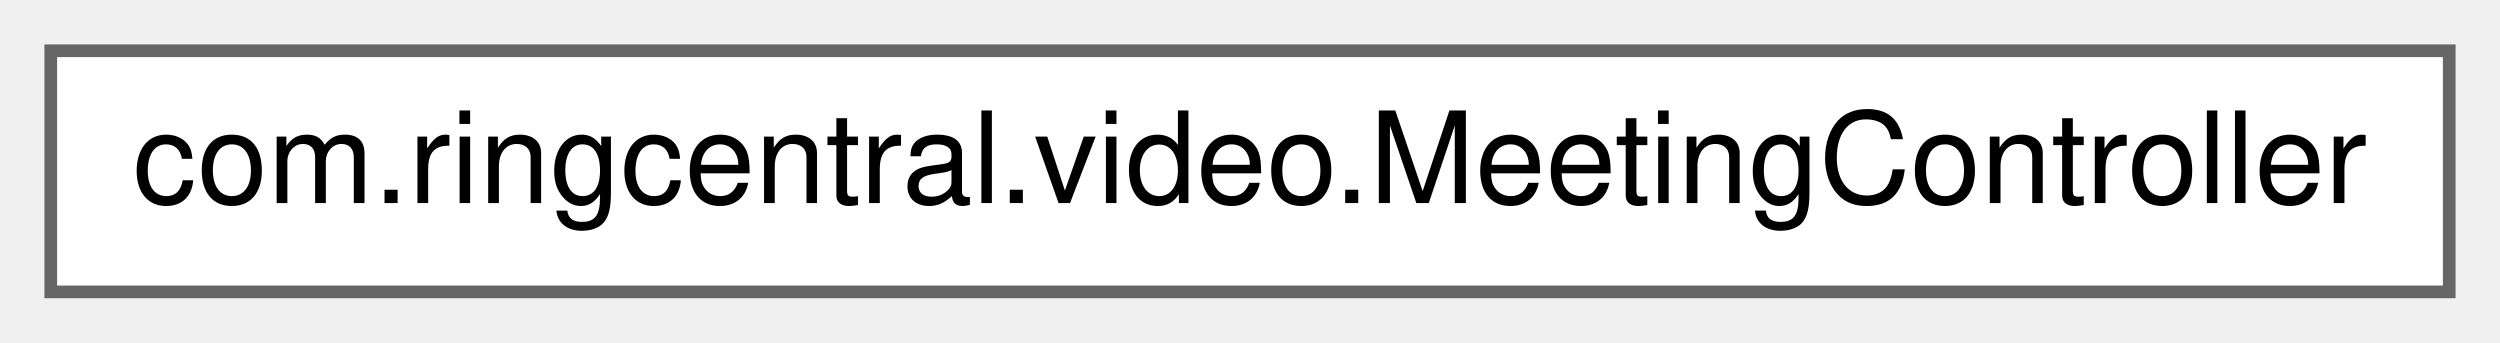
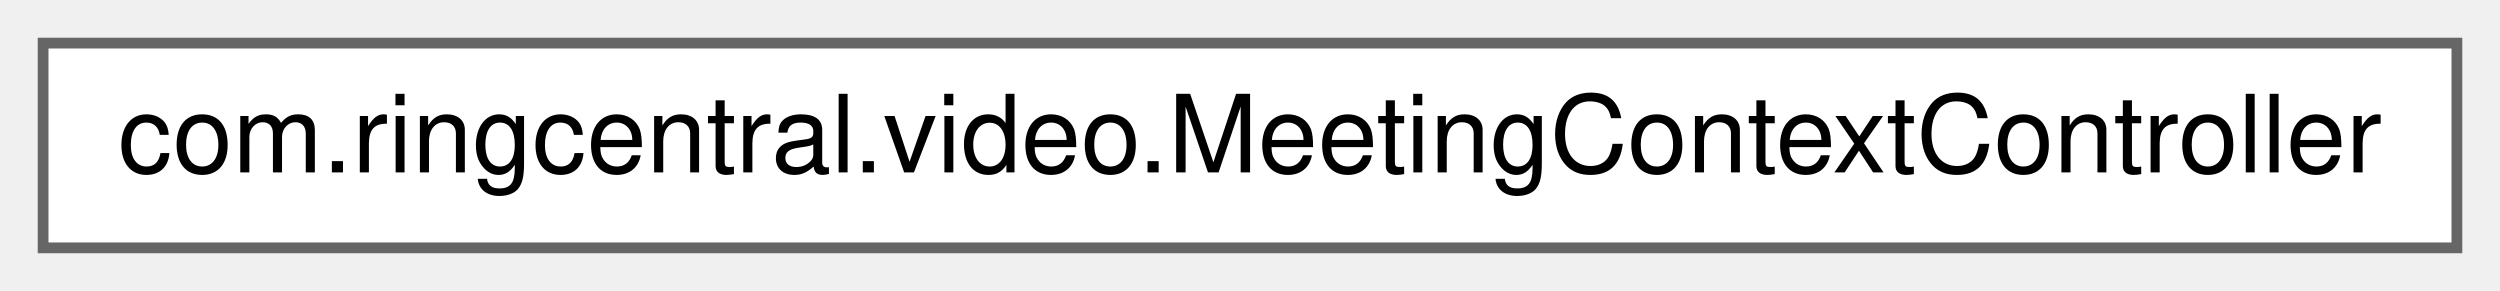
- <svg xmlns="http://www.w3.org/2000/svg" xmlns:xlink="http://www.w3.org/1999/xlink" width="197pt" height="27pt" viewBox="0.00 0.00 197.00 27.00">
+ <svg xmlns="http://www.w3.org/2000/svg" xmlns:xlink="http://www.w3.org/1999/xlink" width="232pt" height="27pt" viewBox="0.00 0.00 232.00 27.00">
  <g id="graph0" class="graph" transform="scale(1 1) rotate(0) translate(4 23)">
    <g id="node1" class="node">
      <g id="a_node1">
-         <a xlink:href="classcom_1_1ringcentral_1_1video_1_1_meeting_controller.html" target="_top" xlink:title=" ">
-           <polygon fill="white" stroke="#666666" points="189,-19 0,-19 0,0 189,0 189,-19" />
-           <text text-anchor="middle" x="94.5" y="-7" font-family="Helvetica,sans-Serif" font-size="10.00">com.ringcentral.video.MeetingController</text>
+         <a xlink:href="classcom_1_1ringcentral_1_1video_1_1_meeting_context_controller.html" target="_top" xlink:title=" ">
+           <polygon fill="white" stroke="#666666" points="224,-19 0,-19 0,0 224,0 224,-19" />
+           <text text-anchor="middle" x="112" y="-7" font-family="Helvetica,sans-Serif" font-size="10.00">com.ringcentral.video.MeetingContextController</text>
        </a>
      </g>
    </g>
  </g>
</svg>
